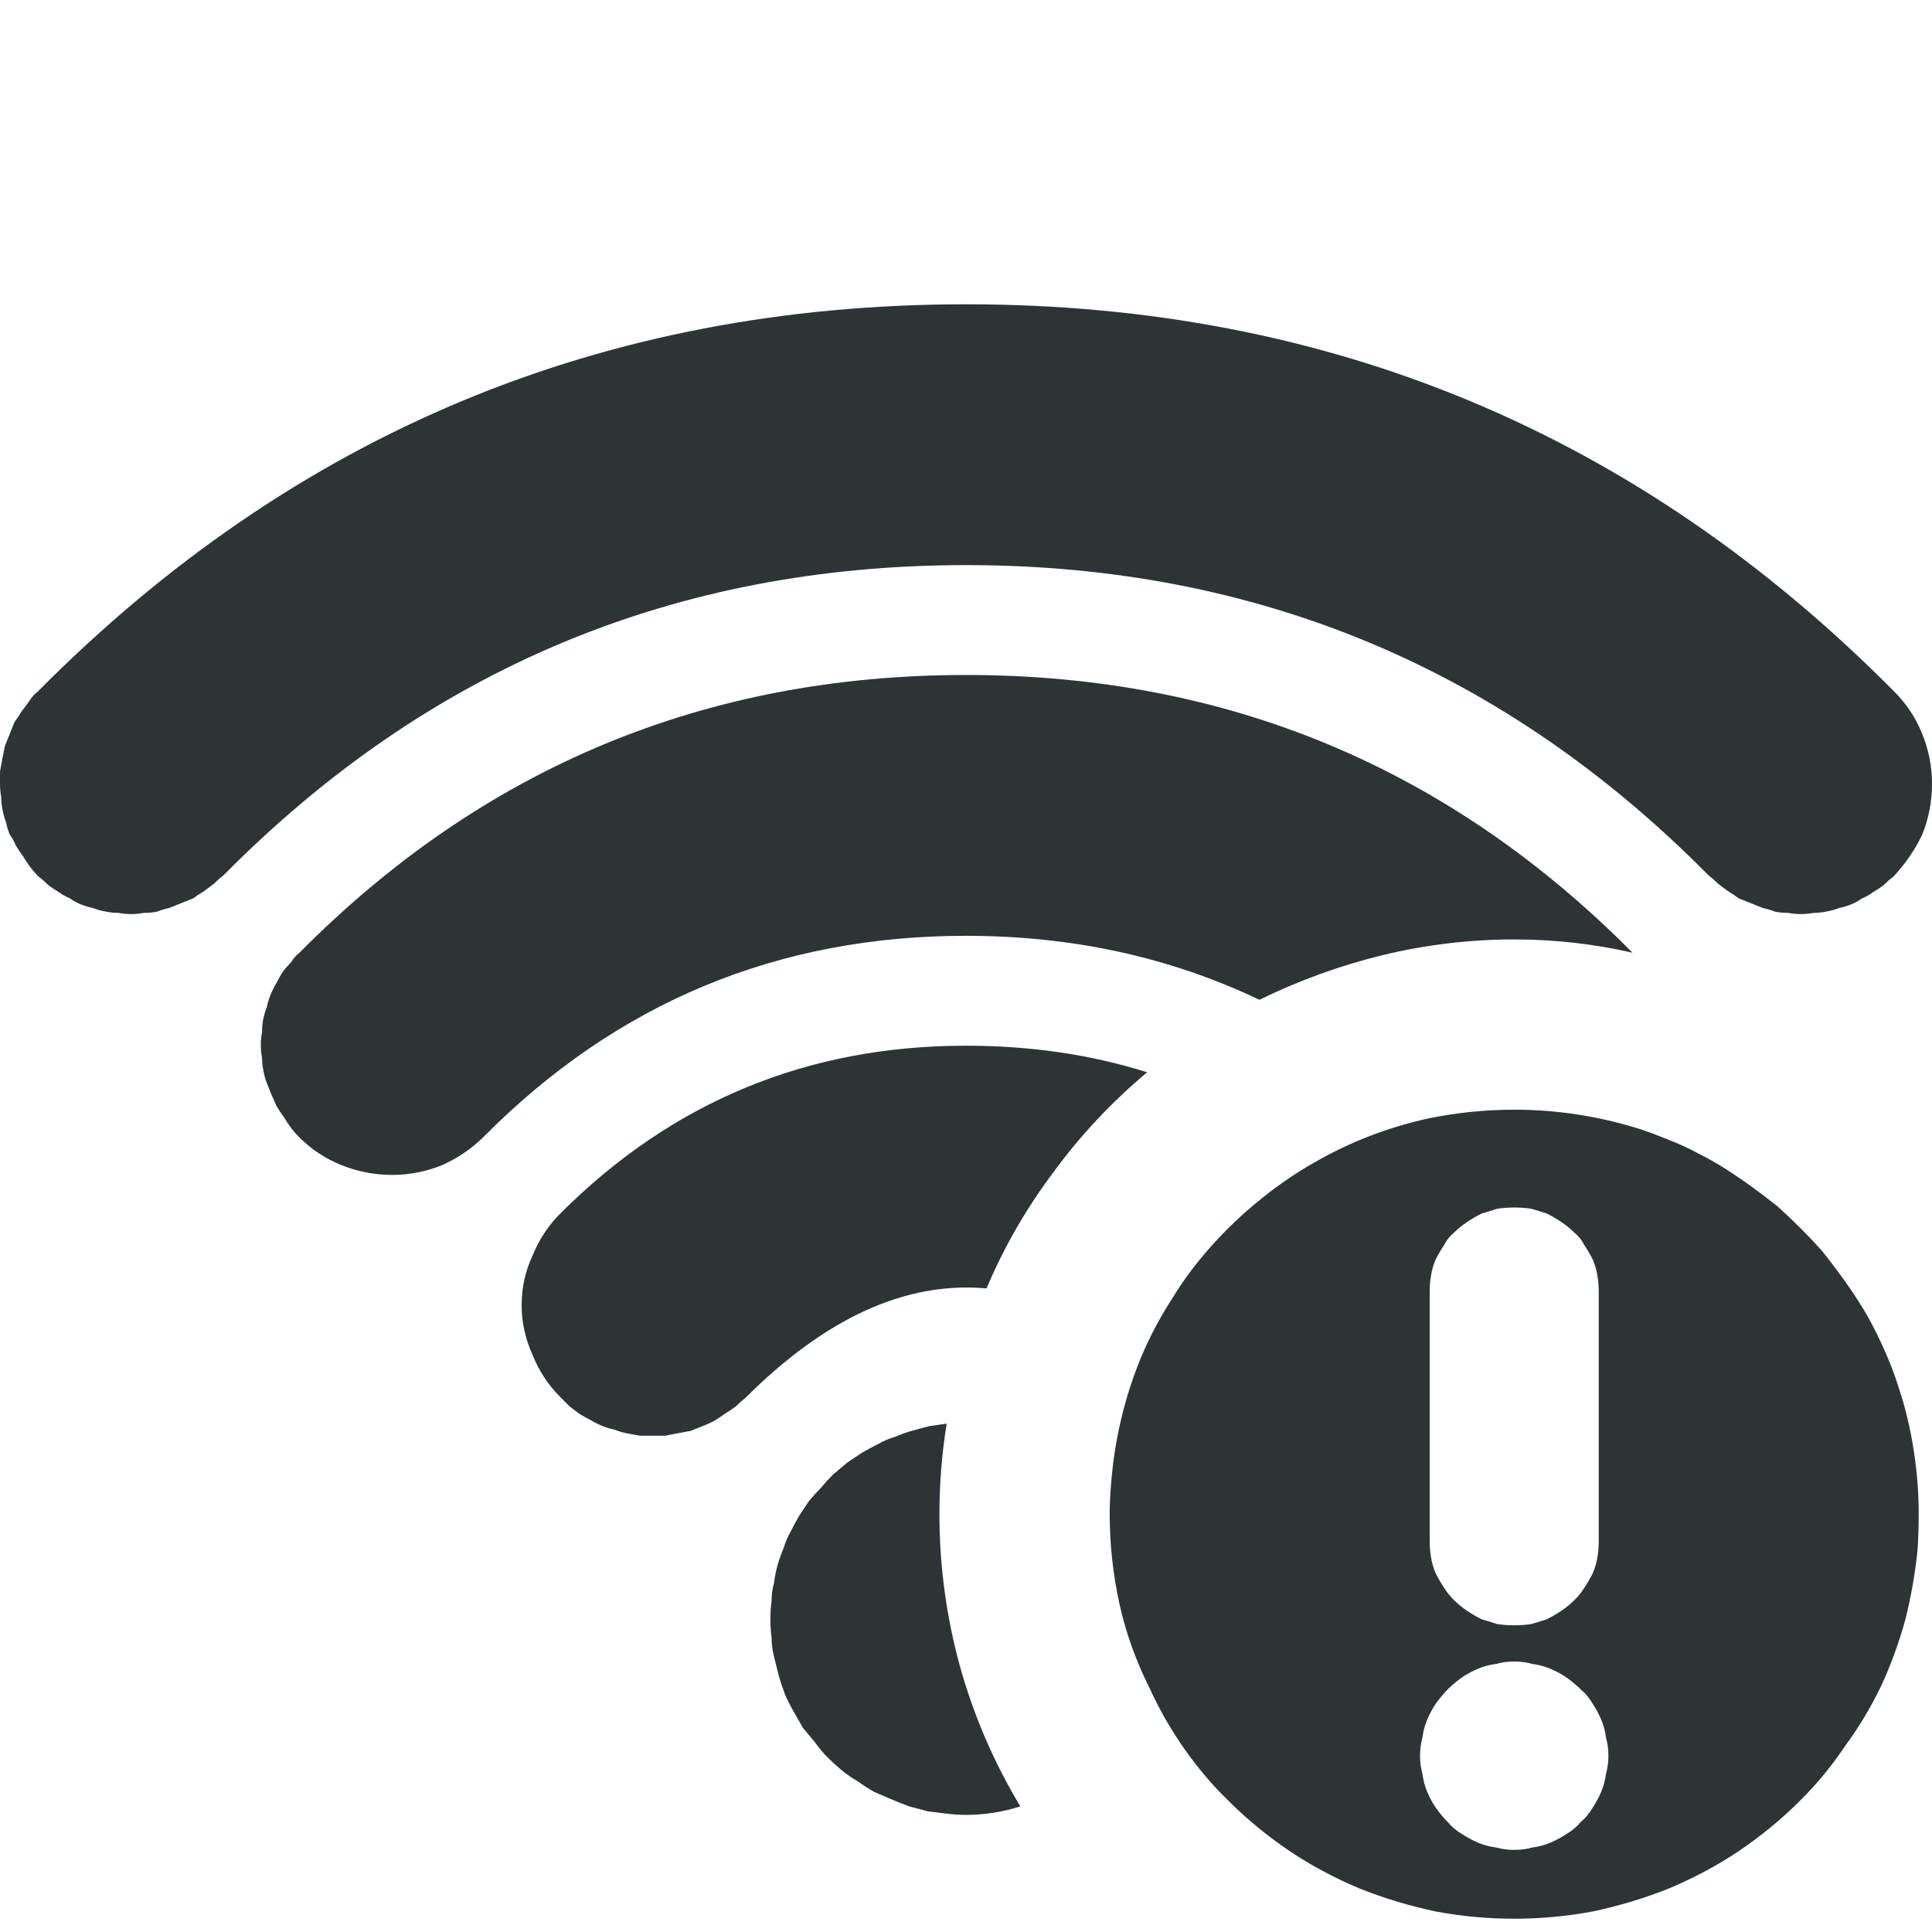
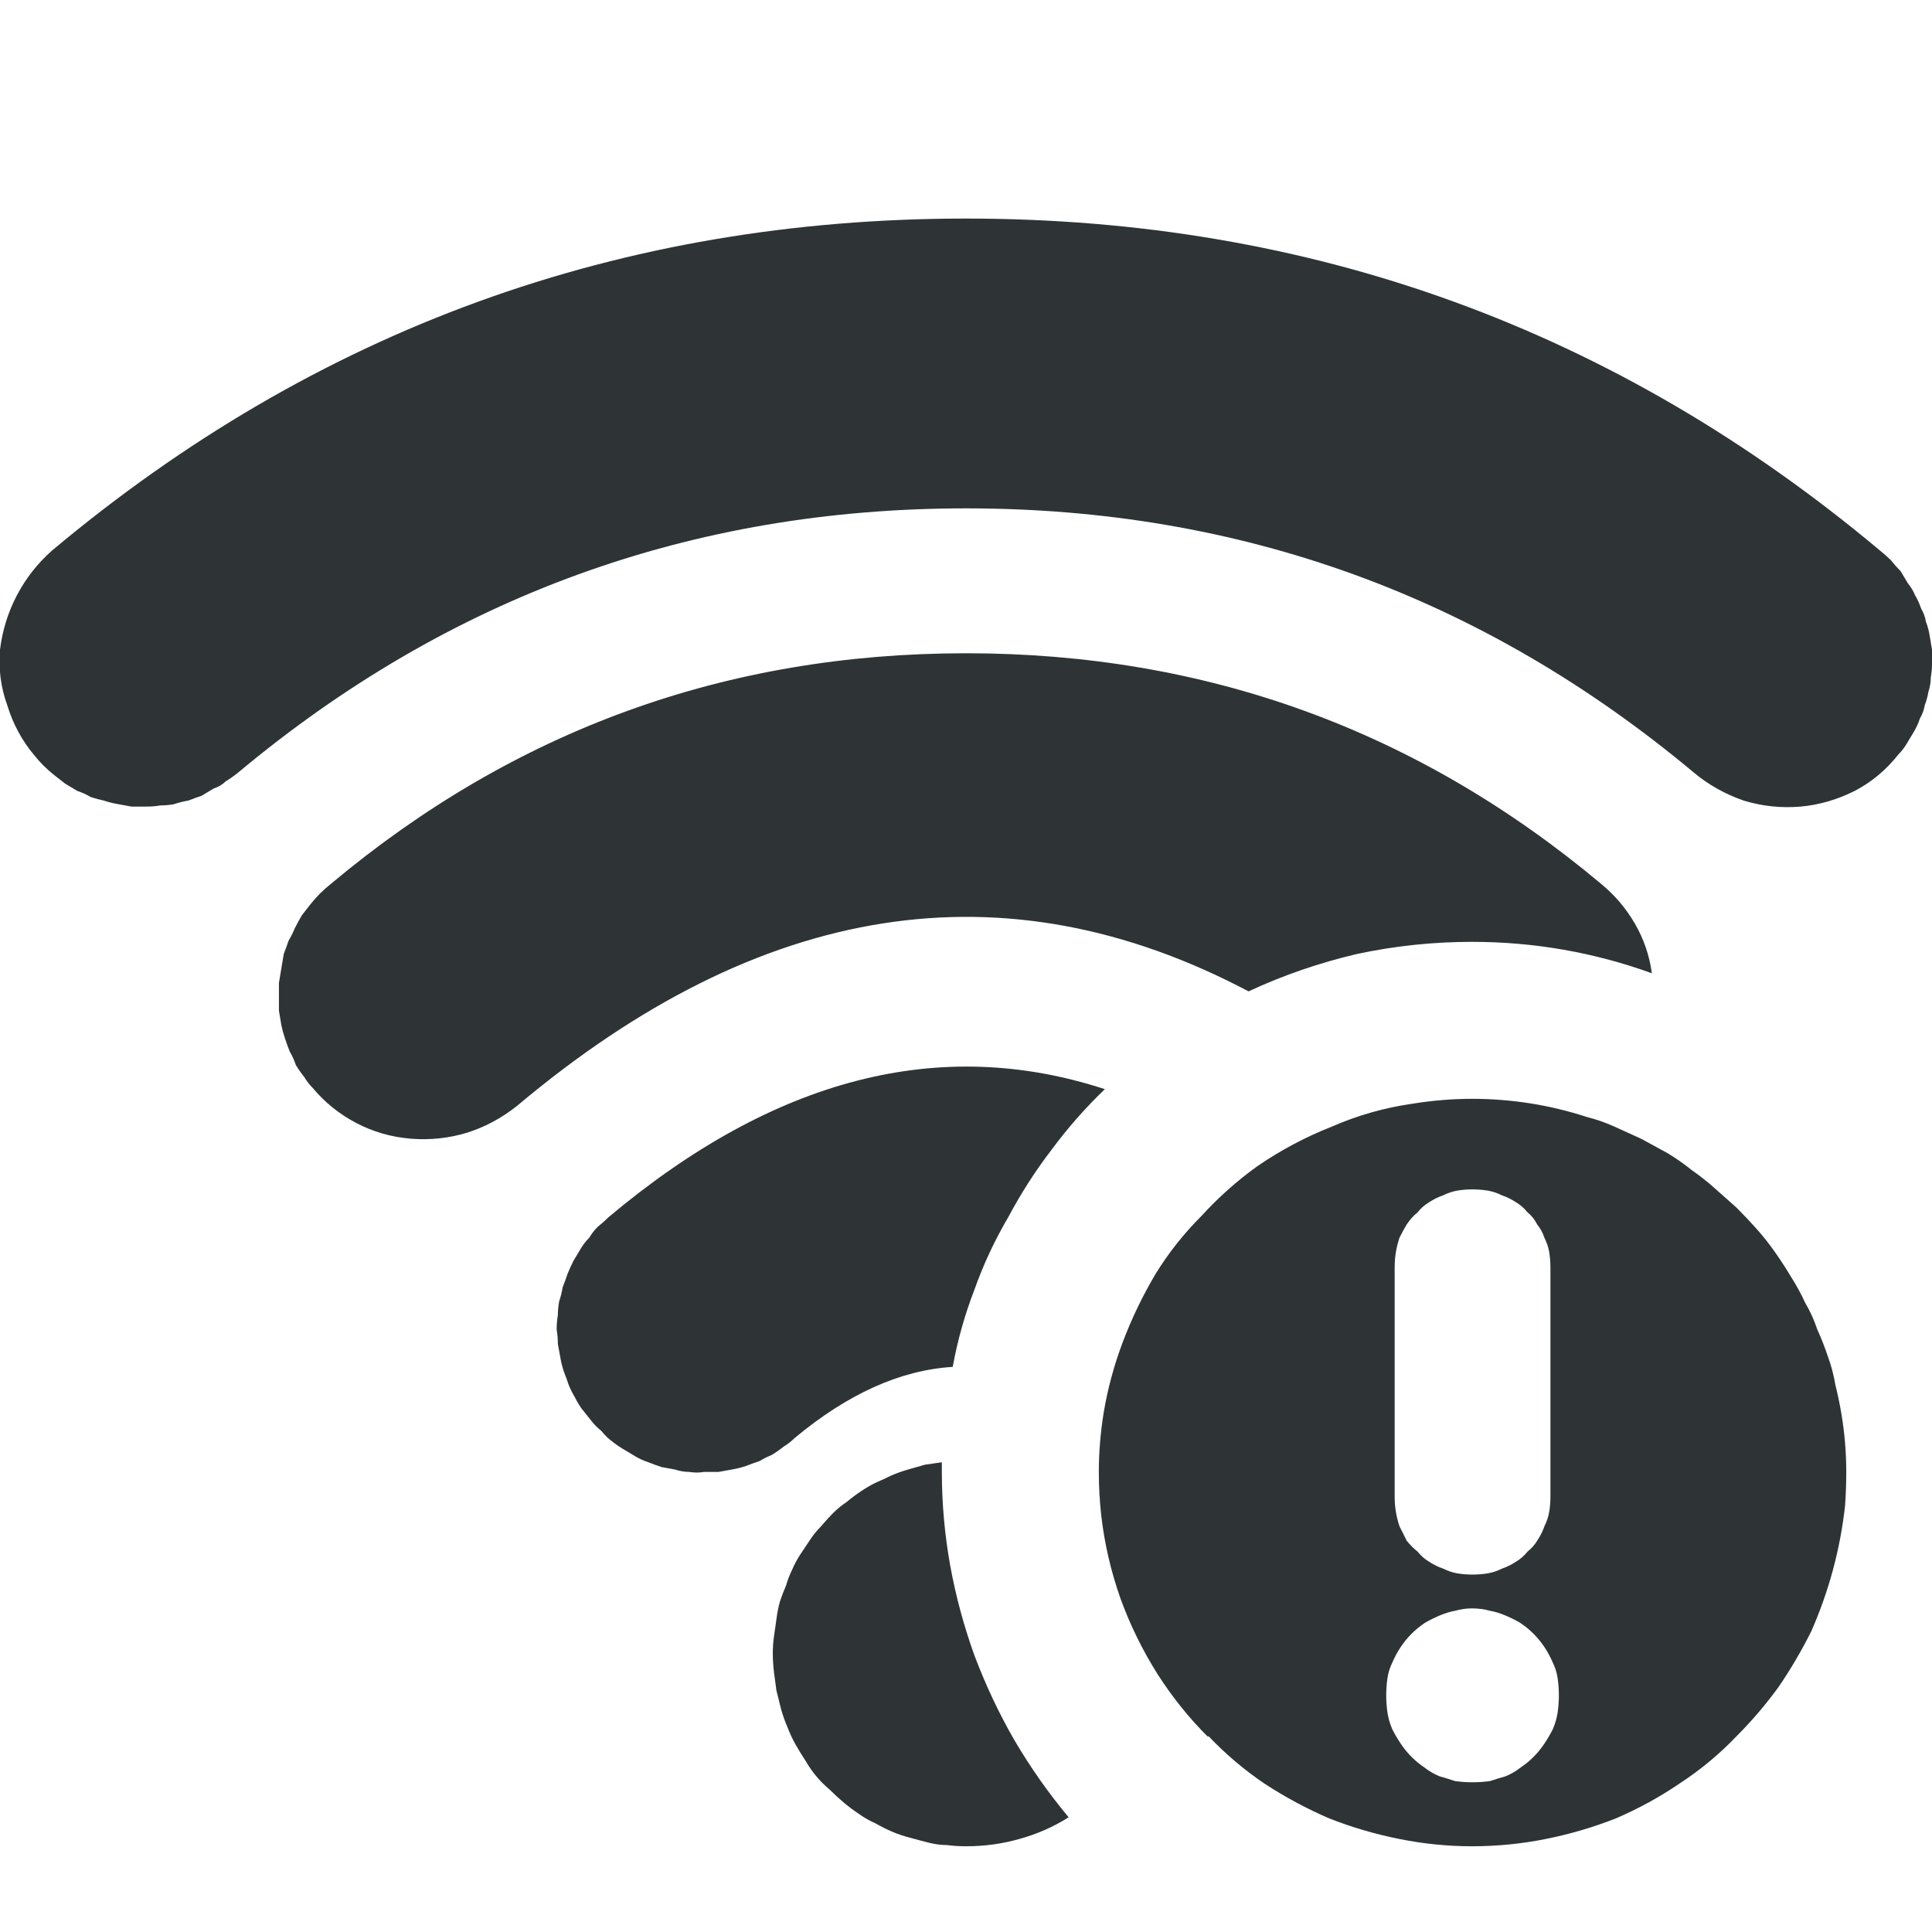
<svg xmlns="http://www.w3.org/2000/svg" width="16" height="16" viewBox="0 0 16 16" fill="#2e3436">
-   <path fill-rule="evenodd" d="M8 2.52Q3.49 2.52 0.31 5.73Q0.27 5.76 0.24 5.81Q0.21 5.85 0.18 5.89Q0.15 5.94 0.12 5.98Q0.1 6.03 0.08 6.08Q0.06 6.13 0.04 6.18Q0.03 6.23 0.02 6.28Q0.01 6.33 0 6.39Q0 6.44 0 6.49Q0 6.55 0.01 6.6Q0.01 6.65 0.02 6.7Q0.03 6.76 0.05 6.81Q0.06 6.86 0.08 6.91Q0.11 6.95 0.13 7Q0.16 7.05 0.19 7.09Q0.22 7.14 0.25 7.18Q0.28 7.22 0.32 7.26Q0.36 7.29 0.4 7.33Q0.44 7.36 0.49 7.39Q0.53 7.42 0.58 7.44Q0.62 7.47 0.67 7.49Q0.72 7.51 0.77 7.52Q0.82 7.54 0.88 7.55Q0.93 7.56 0.98 7.56Q1.03 7.57 1.09 7.57Q1.14 7.57 1.19 7.56Q1.25 7.56 1.3 7.55Q1.35 7.53 1.4 7.52Q1.45 7.5 1.5 7.48Q1.55 7.46 1.6 7.44Q1.64 7.41 1.69 7.38Q1.73 7.35 1.77 7.32Q1.81 7.28 1.85 7.25Q4.39 4.68 8 4.68Q11.61 4.68 14.15 7.25Q14.19 7.28 14.23 7.32Q14.27 7.35 14.31 7.38Q14.36 7.41 14.4 7.44Q14.45 7.46 14.5 7.48Q14.55 7.5 14.6 7.52Q14.65 7.53 14.7 7.55Q14.75 7.56 14.81 7.56Q14.86 7.57 14.91 7.57Q14.97 7.57 15.02 7.56Q15.07 7.56 15.12 7.55Q15.18 7.54 15.23 7.52Q15.28 7.51 15.33 7.49Q15.38 7.47 15.42 7.44Q15.47 7.42 15.51 7.39Q15.56 7.36 15.6 7.33Q15.64 7.29 15.68 7.26Q15.83 7.1 15.92 6.91Q16 6.71 16 6.49Q16 6.28 15.92 6.08Q15.84 5.88 15.69 5.73Q12.51 2.52 8 2.52ZM2.48 7.89Q4.76 5.59 8 5.59Q11.24 5.59 13.52 7.89Q13.04 7.78 12.54 7.78Q11.99 7.78 11.45 7.91Q10.92 8.04 10.43 8.28Q9.32 7.75 8 7.75Q5.66 7.75 4.01 9.41Q3.86 9.56 3.66 9.65Q3.46 9.73 3.25 9.73Q3.03 9.73 2.83 9.65Q2.63 9.57 2.48 9.42Q2.44 9.38 2.41 9.34Q2.38 9.3 2.35 9.25Q2.32 9.21 2.29 9.16Q2.27 9.11 2.25 9.07Q2.23 9.02 2.21 8.97Q2.19 8.92 2.18 8.86Q2.17 8.81 2.17 8.76Q2.16 8.71 2.16 8.65Q2.16 8.6 2.17 8.55Q2.17 8.49 2.18 8.44Q2.19 8.39 2.21 8.34Q2.22 8.29 2.24 8.24Q2.26 8.19 2.29 8.14Q2.31 8.1 2.34 8.05Q2.37 8.01 2.41 7.97Q2.44 7.92 2.48 7.89ZM8.17 10.67Q8.39 10.15 8.73 9.7Q9.06 9.25 9.5 8.88Q8.8 8.66 8 8.66Q6.03 8.66 4.64 10.05Q4.49 10.2 4.41 10.4Q4.32 10.59 4.32 10.81Q4.32 11.02 4.41 11.22Q4.49 11.42 4.64 11.57Q4.68 11.61 4.72 11.65Q4.76 11.68 4.8 11.71Q4.85 11.74 4.89 11.76Q4.94 11.79 4.99 11.81Q5.04 11.83 5.09 11.84Q5.14 11.86 5.19 11.87Q5.24 11.88 5.3 11.89Q5.35 11.89 5.4 11.89Q5.46 11.89 5.51 11.89Q5.56 11.88 5.61 11.87Q5.67 11.86 5.72 11.85Q5.77 11.83 5.82 11.81Q5.87 11.79 5.91 11.77Q5.96 11.74 6 11.71Q6.05 11.68 6.09 11.65Q6.13 11.61 6.17 11.58Q7.17 10.58 8.17 10.67ZM11.84 9.26Q11.33 9.37 10.88 9.63Q10.65 9.76 10.43 9.94Q10.22 10.11 10.04 10.31Q9.85 10.52 9.71 10.75Q9.56 10.98 9.45 11.24Q9.24 11.75 9.2 12.31Q9.19 12.43 9.19 12.54Q9.19 12.91 9.27 13.28Q9.35 13.64 9.52 13.98Q9.74 14.46 10.1 14.84Q10.14 14.88 10.17 14.91Q10.4 15.14 10.68 15.33Q10.95 15.51 11.26 15.64Q11.56 15.76 11.89 15.83Q12.21 15.89 12.54 15.89Q12.87 15.89 13.19 15.83Q13.52 15.76 13.82 15.64Q14.13 15.51 14.4 15.33Q14.68 15.14 14.91 14.91Q15.12 14.7 15.28 14.46Q15.45 14.23 15.58 13.96Q15.7 13.7 15.78 13.41Q15.85 13.13 15.88 12.84Q15.89 12.69 15.89 12.54Q15.89 12.41 15.88 12.28Q15.87 12.15 15.85 12.02Q15.83 11.89 15.8 11.76Q15.77 11.63 15.73 11.51Q15.69 11.38 15.64 11.26Q15.59 11.14 15.53 11.02Q15.47 10.9 15.4 10.79Q15.33 10.68 15.25 10.57Q15.17 10.46 15.09 10.36Q15 10.26 14.91 10.17Q14.82 10.08 14.72 9.99Q14.62 9.91 14.51 9.83Q14.4 9.75 14.29 9.68Q14.18 9.61 14.06 9.55Q13.95 9.49 13.82 9.44Q13.7 9.39 13.58 9.35Q13.07 9.19 12.54 9.19Q12.19 9.19 11.84 9.26ZM13.24 10.7L13.24 12.76Q13.24 12.83 13.23 12.89Q13.22 12.96 13.19 13.03Q13.16 13.09 13.12 13.15Q13.09 13.2 13.04 13.25Q12.99 13.3 12.93 13.34Q12.87 13.38 12.81 13.41Q12.75 13.43 12.68 13.45Q12.61 13.46 12.54 13.46Q12.47 13.46 12.4 13.45Q12.34 13.43 12.27 13.41Q12.21 13.38 12.15 13.34Q12.09 13.3 12.04 13.25Q11.99 13.2 11.96 13.15Q11.92 13.09 11.89 13.03Q11.86 12.96 11.85 12.89Q11.84 12.83 11.84 12.76L11.84 10.7Q11.84 10.63 11.85 10.57Q11.86 10.5 11.89 10.43Q11.92 10.37 11.96 10.31Q11.99 10.25 12.04 10.21Q12.09 10.16 12.15 10.12Q12.21 10.08 12.27 10.05Q12.34 10.03 12.4 10.01Q12.47 10 12.54 10Q12.61 10 12.68 10.01Q12.75 10.03 12.81 10.05Q12.87 10.08 12.93 10.12Q12.99 10.16 13.04 10.21Q13.09 10.25 13.12 10.31Q13.16 10.37 13.19 10.43Q13.22 10.5 13.23 10.57Q13.24 10.63 13.24 10.7ZM8.45 14.96Q8.12 14.41 7.95 13.8Q7.78 13.18 7.78 12.54Q7.78 12.16 7.84 11.79Q7.77 11.8 7.7 11.81Q7.62 11.83 7.55 11.85Q7.48 11.87 7.41 11.9Q7.34 11.92 7.27 11.96Q7.21 11.99 7.14 12.03Q7.08 12.07 7.02 12.11Q6.96 12.16 6.9 12.21Q6.85 12.26 6.8 12.32Q6.75 12.37 6.7 12.43Q6.66 12.49 6.62 12.55Q6.58 12.62 6.55 12.68Q6.51 12.75 6.49 12.82Q6.46 12.89 6.44 12.96Q6.42 13.03 6.41 13.11Q6.39 13.18 6.39 13.26Q6.38 13.33 6.38 13.41Q6.38 13.49 6.39 13.56Q6.39 13.64 6.41 13.72Q6.43 13.8 6.45 13.88Q6.47 13.95 6.5 14.03Q6.53 14.1 6.57 14.17Q6.61 14.24 6.65 14.31Q6.7 14.37 6.75 14.43Q6.8 14.5 6.85 14.55Q6.91 14.61 6.97 14.66Q7.03 14.71 7.1 14.75Q7.17 14.8 7.24 14.84Q7.31 14.87 7.38 14.9Q7.45 14.93 7.53 14.96Q7.61 14.98 7.68 15Q7.76 15.01 7.84 15.02Q7.92 15.03 8 15.03Q8.23 15.03 8.45 14.96ZM12.54 15.32Q12.62 15.32 12.69 15.3Q12.77 15.29 12.84 15.26Q12.91 15.23 12.97 15.19Q13.04 15.15 13.09 15.09Q13.15 15.04 13.19 14.97Q13.23 14.91 13.26 14.84Q13.29 14.77 13.3 14.69Q13.32 14.62 13.32 14.54Q13.32 14.46 13.3 14.39Q13.29 14.31 13.26 14.24Q13.23 14.17 13.19 14.11Q13.15 14.04 13.09 13.99Q13.04 13.94 12.97 13.89Q12.91 13.85 12.84 13.82Q12.77 13.79 12.69 13.78Q12.62 13.76 12.54 13.76Q12.46 13.76 12.39 13.78Q12.31 13.79 12.24 13.82Q12.17 13.85 12.11 13.89Q12.04 13.94 11.99 13.99Q11.94 14.04 11.89 14.11Q11.85 14.17 11.82 14.24Q11.79 14.31 11.78 14.39Q11.76 14.46 11.76 14.54Q11.76 14.62 11.78 14.69Q11.79 14.77 11.82 14.84Q11.85 14.91 11.89 14.97Q11.94 15.04 11.99 15.09Q12.04 15.15 12.11 15.19Q12.17 15.23 12.24 15.26Q12.31 15.29 12.39 15.3Q12.46 15.32 12.54 15.32Z" />
+   <path fill-rule="evenodd" d="M8 1.81Q3.71 1.81 0.43 4.56Q0.25 4.72 0.14 4.93Q0.03 5.14 0 5.38Q-0.02 5.62 0.06 5.84Q0.13 6.07 0.28 6.25Q0.32 6.3 0.36 6.34Q0.4 6.38 0.45 6.42Q0.49 6.45 0.54 6.49Q0.59 6.52 0.64 6.55Q0.7 6.57 0.75 6.6Q0.81 6.62 0.86 6.63Q0.92 6.65 0.98 6.66Q1.03 6.67 1.09 6.68Q1.15 6.68 1.21 6.68Q1.27 6.68 1.33 6.67Q1.39 6.67 1.44 6.66Q1.5 6.64 1.56 6.63Q1.61 6.61 1.67 6.59Q1.72 6.56 1.77 6.53Q1.83 6.51 1.87 6.47Q1.92 6.44 1.97 6.4Q4.59 4.21 8 4.21Q11.41 4.21 14.03 6.4Q14.21 6.55 14.44 6.63Q14.67 6.7 14.91 6.68Q15.14 6.66 15.36 6.55Q15.57 6.44 15.72 6.25Q15.76 6.21 15.79 6.16Q15.82 6.11 15.85 6.06Q15.88 6.01 15.9 5.95Q15.93 5.9 15.94 5.84Q15.96 5.79 15.97 5.73Q15.99 5.67 15.99 5.61Q16 5.55 16 5.5Q16 5.44 16 5.38Q15.99 5.32 15.98 5.26Q15.97 5.2 15.95 5.15Q15.94 5.09 15.91 5.04Q15.89 4.98 15.86 4.93Q15.84 4.88 15.8 4.83Q15.77 4.78 15.74 4.73Q15.7 4.69 15.66 4.64Q15.62 4.6 15.57 4.56Q12.29 1.81 8 1.81ZM2.74 7.32Q5.02 5.41 8 5.41Q10.98 5.41 13.26 7.32Q13.43 7.46 13.54 7.65Q13.65 7.84 13.68 8.06Q12.96 7.8 12.19 7.8Q11.71 7.8 11.24 7.9Q10.77 8.01 10.34 8.21Q7.31 6.61 4.28 9.16Q4.09 9.31 3.87 9.38Q3.64 9.45 3.4 9.43Q3.16 9.41 2.95 9.3Q2.74 9.19 2.59 9.01Q2.55 8.97 2.52 8.92Q2.48 8.87 2.45 8.82Q2.43 8.76 2.4 8.71Q2.38 8.66 2.36 8.6Q2.34 8.54 2.33 8.49Q2.32 8.43 2.31 8.37Q2.31 8.31 2.31 8.25Q2.31 8.19 2.31 8.14Q2.32 8.08 2.33 8.02Q2.34 7.96 2.35 7.9Q2.37 7.85 2.39 7.79Q2.42 7.74 2.44 7.69Q2.47 7.63 2.5 7.58Q2.53 7.54 2.57 7.49Q2.61 7.44 2.65 7.4Q2.69 7.36 2.74 7.32ZM7.89 11.32Q7.95 10.99 8.07 10.68Q8.18 10.37 8.35 10.08Q8.51 9.78 8.71 9.52Q8.91 9.25 9.15 9.02Q7.1 8.35 5.04 10.08Q5 10.12 4.95 10.16Q4.91 10.2 4.88 10.25Q4.84 10.29 4.81 10.34Q4.78 10.39 4.75 10.44Q4.72 10.5 4.7 10.55Q4.68 10.61 4.66 10.66Q4.65 10.72 4.63 10.78Q4.62 10.84 4.62 10.89Q4.61 10.95 4.61 11.01Q4.62 11.07 4.62 11.13Q4.63 11.19 4.64 11.24Q4.65 11.3 4.67 11.36Q4.69 11.41 4.71 11.47Q4.73 11.52 4.76 11.57Q4.79 11.63 4.82 11.67Q4.86 11.72 4.9 11.77Q4.93 11.81 4.98 11.85Q5.02 11.9 5.06 11.93Q5.11 11.97 5.16 12Q5.21 12.03 5.26 12.06Q5.31 12.09 5.37 12.11Q5.42 12.13 5.48 12.15Q5.54 12.16 5.59 12.17Q5.65 12.19 5.71 12.19Q5.77 12.2 5.83 12.19Q5.89 12.19 5.95 12.19Q6 12.18 6.06 12.17Q6.12 12.16 6.18 12.14Q6.23 12.12 6.29 12.1Q6.34 12.07 6.39 12.05Q6.44 12.02 6.49 11.98Q6.54 11.95 6.58 11.91Q7.24 11.36 7.89 11.32ZM11.7 9.14Q11.35 9.19 11.03 9.33Q10.7 9.46 10.41 9.66Q10.16 9.84 9.95 10.07Q9.73 10.29 9.57 10.55Q9.41 10.82 9.3 11.11Q9.19 11.4 9.14 11.7Q9.1 11.95 9.1 12.19Q9.1 12.37 9.12 12.55Q9.16 12.9 9.28 13.24Q9.4 13.57 9.59 13.87Q9.77 14.15 10 14.38L10.01 14.38Q10.22 14.6 10.47 14.77Q10.73 14.94 11.01 15.06Q11.29 15.17 11.59 15.23Q11.89 15.29 12.19 15.29Q12.5 15.29 12.8 15.23Q13.1 15.17 13.38 15.06Q13.66 14.94 13.91 14.77Q14.17 14.6 14.38 14.38Q14.57 14.19 14.73 13.97Q14.88 13.75 15 13.51Q15.11 13.26 15.18 13Q15.25 12.74 15.28 12.47Q15.29 12.33 15.29 12.19Q15.29 12.07 15.28 11.95Q15.27 11.83 15.25 11.71Q15.23 11.59 15.2 11.47Q15.18 11.35 15.14 11.24Q15.1 11.12 15.05 11.01Q15.01 10.89 14.95 10.79Q14.9 10.68 14.83 10.57Q14.77 10.47 14.7 10.37Q14.63 10.27 14.55 10.18Q14.47 10.09 14.38 10Q14.29 9.92 14.2 9.84Q14.11 9.76 14.01 9.69Q13.91 9.61 13.81 9.55Q13.7 9.49 13.59 9.43Q13.48 9.38 13.37 9.33Q13.26 9.28 13.14 9.25Q12.68 9.1 12.19 9.1Q11.95 9.1 11.7 9.14ZM12.84 10.5L12.84 12.39Q12.84 12.46 12.83 12.52Q12.82 12.58 12.79 12.64Q12.77 12.7 12.73 12.76Q12.7 12.81 12.65 12.85Q12.61 12.9 12.56 12.93Q12.5 12.97 12.44 12.99Q12.38 13.02 12.32 13.03Q12.26 13.04 12.19 13.04Q12.13 13.04 12.07 13.03Q12.01 13.02 11.95 12.99Q11.89 12.97 11.83 12.93Q11.78 12.9 11.74 12.85Q11.69 12.81 11.65 12.76Q11.62 12.7 11.59 12.64Q11.57 12.58 11.56 12.52Q11.55 12.46 11.55 12.39L11.55 10.5Q11.55 10.43 11.56 10.37Q11.57 10.31 11.59 10.25Q11.62 10.19 11.65 10.14Q11.69 10.08 11.74 10.04Q11.78 9.99 11.83 9.96Q11.89 9.92 11.95 9.9Q12.01 9.87 12.07 9.86Q12.13 9.85 12.19 9.85Q12.26 9.85 12.32 9.86Q12.38 9.87 12.44 9.9Q12.5 9.92 12.56 9.96Q12.61 9.99 12.65 10.04Q12.7 10.08 12.73 10.14Q12.77 10.19 12.79 10.25Q12.82 10.31 12.83 10.37Q12.84 10.43 12.84 10.5ZM8.85 15.05Q8.6 14.75 8.4 14.41Q8.21 14.08 8.07 13.71Q7.94 13.35 7.87 12.97Q7.8 12.58 7.8 12.19Q7.8 12.15 7.8 12.11Q7.73 12.12 7.66 12.13Q7.59 12.15 7.52 12.17Q7.45 12.19 7.38 12.22Q7.32 12.25 7.25 12.28Q7.19 12.31 7.13 12.35Q7.07 12.39 7.01 12.44Q6.95 12.48 6.9 12.53Q6.85 12.58 6.8 12.64Q6.75 12.69 6.71 12.75Q6.67 12.81 6.63 12.87Q6.59 12.93 6.56 13Q6.53 13.06 6.51 13.13Q6.48 13.2 6.46 13.26Q6.44 13.33 6.43 13.41Q6.42 13.48 6.41 13.55Q6.4 13.62 6.4 13.69Q6.4 13.77 6.41 13.85Q6.42 13.93 6.43 14Q6.45 14.08 6.47 14.16Q6.49 14.23 6.52 14.3Q6.55 14.38 6.59 14.45Q6.63 14.52 6.67 14.58Q6.71 14.65 6.76 14.71Q6.81 14.77 6.87 14.82Q6.93 14.88 6.99 14.93Q7.05 14.98 7.11 15.02Q7.18 15.07 7.25 15.1Q7.32 15.14 7.39 15.17Q7.46 15.2 7.54 15.22Q7.61 15.24 7.69 15.26Q7.77 15.28 7.84 15.28Q7.92 15.29 8 15.29Q8.23 15.29 8.44 15.23Q8.66 15.17 8.85 15.05ZM12.19 14.76Q12.27 14.76 12.34 14.75Q12.4 14.73 12.47 14.71Q12.54 14.68 12.59 14.64Q12.65 14.6 12.7 14.55Q12.75 14.5 12.79 14.44Q12.83 14.38 12.86 14.32Q12.89 14.25 12.9 14.18Q12.91 14.11 12.91 14.04Q12.91 13.97 12.9 13.9Q12.89 13.83 12.86 13.77Q12.83 13.7 12.79 13.64Q12.75 13.58 12.7 13.53Q12.65 13.48 12.59 13.44Q12.54 13.41 12.47 13.38Q12.4 13.35 12.34 13.34Q12.27 13.32 12.19 13.32Q12.12 13.32 12.05 13.34Q11.99 13.35 11.92 13.38Q11.85 13.41 11.8 13.44Q11.74 13.48 11.69 13.53Q11.64 13.58 11.6 13.64Q11.56 13.7 11.53 13.77Q11.5 13.83 11.49 13.9Q11.48 13.97 11.48 14.04Q11.48 14.11 11.49 14.18Q11.5 14.25 11.53 14.32Q11.56 14.38 11.6 14.44Q11.64 14.5 11.69 14.55Q11.74 14.6 11.8 14.64Q11.85 14.68 11.92 14.71Q11.99 14.73 12.05 14.75Q12.12 14.76 12.19 14.76Z" />
</svg>
